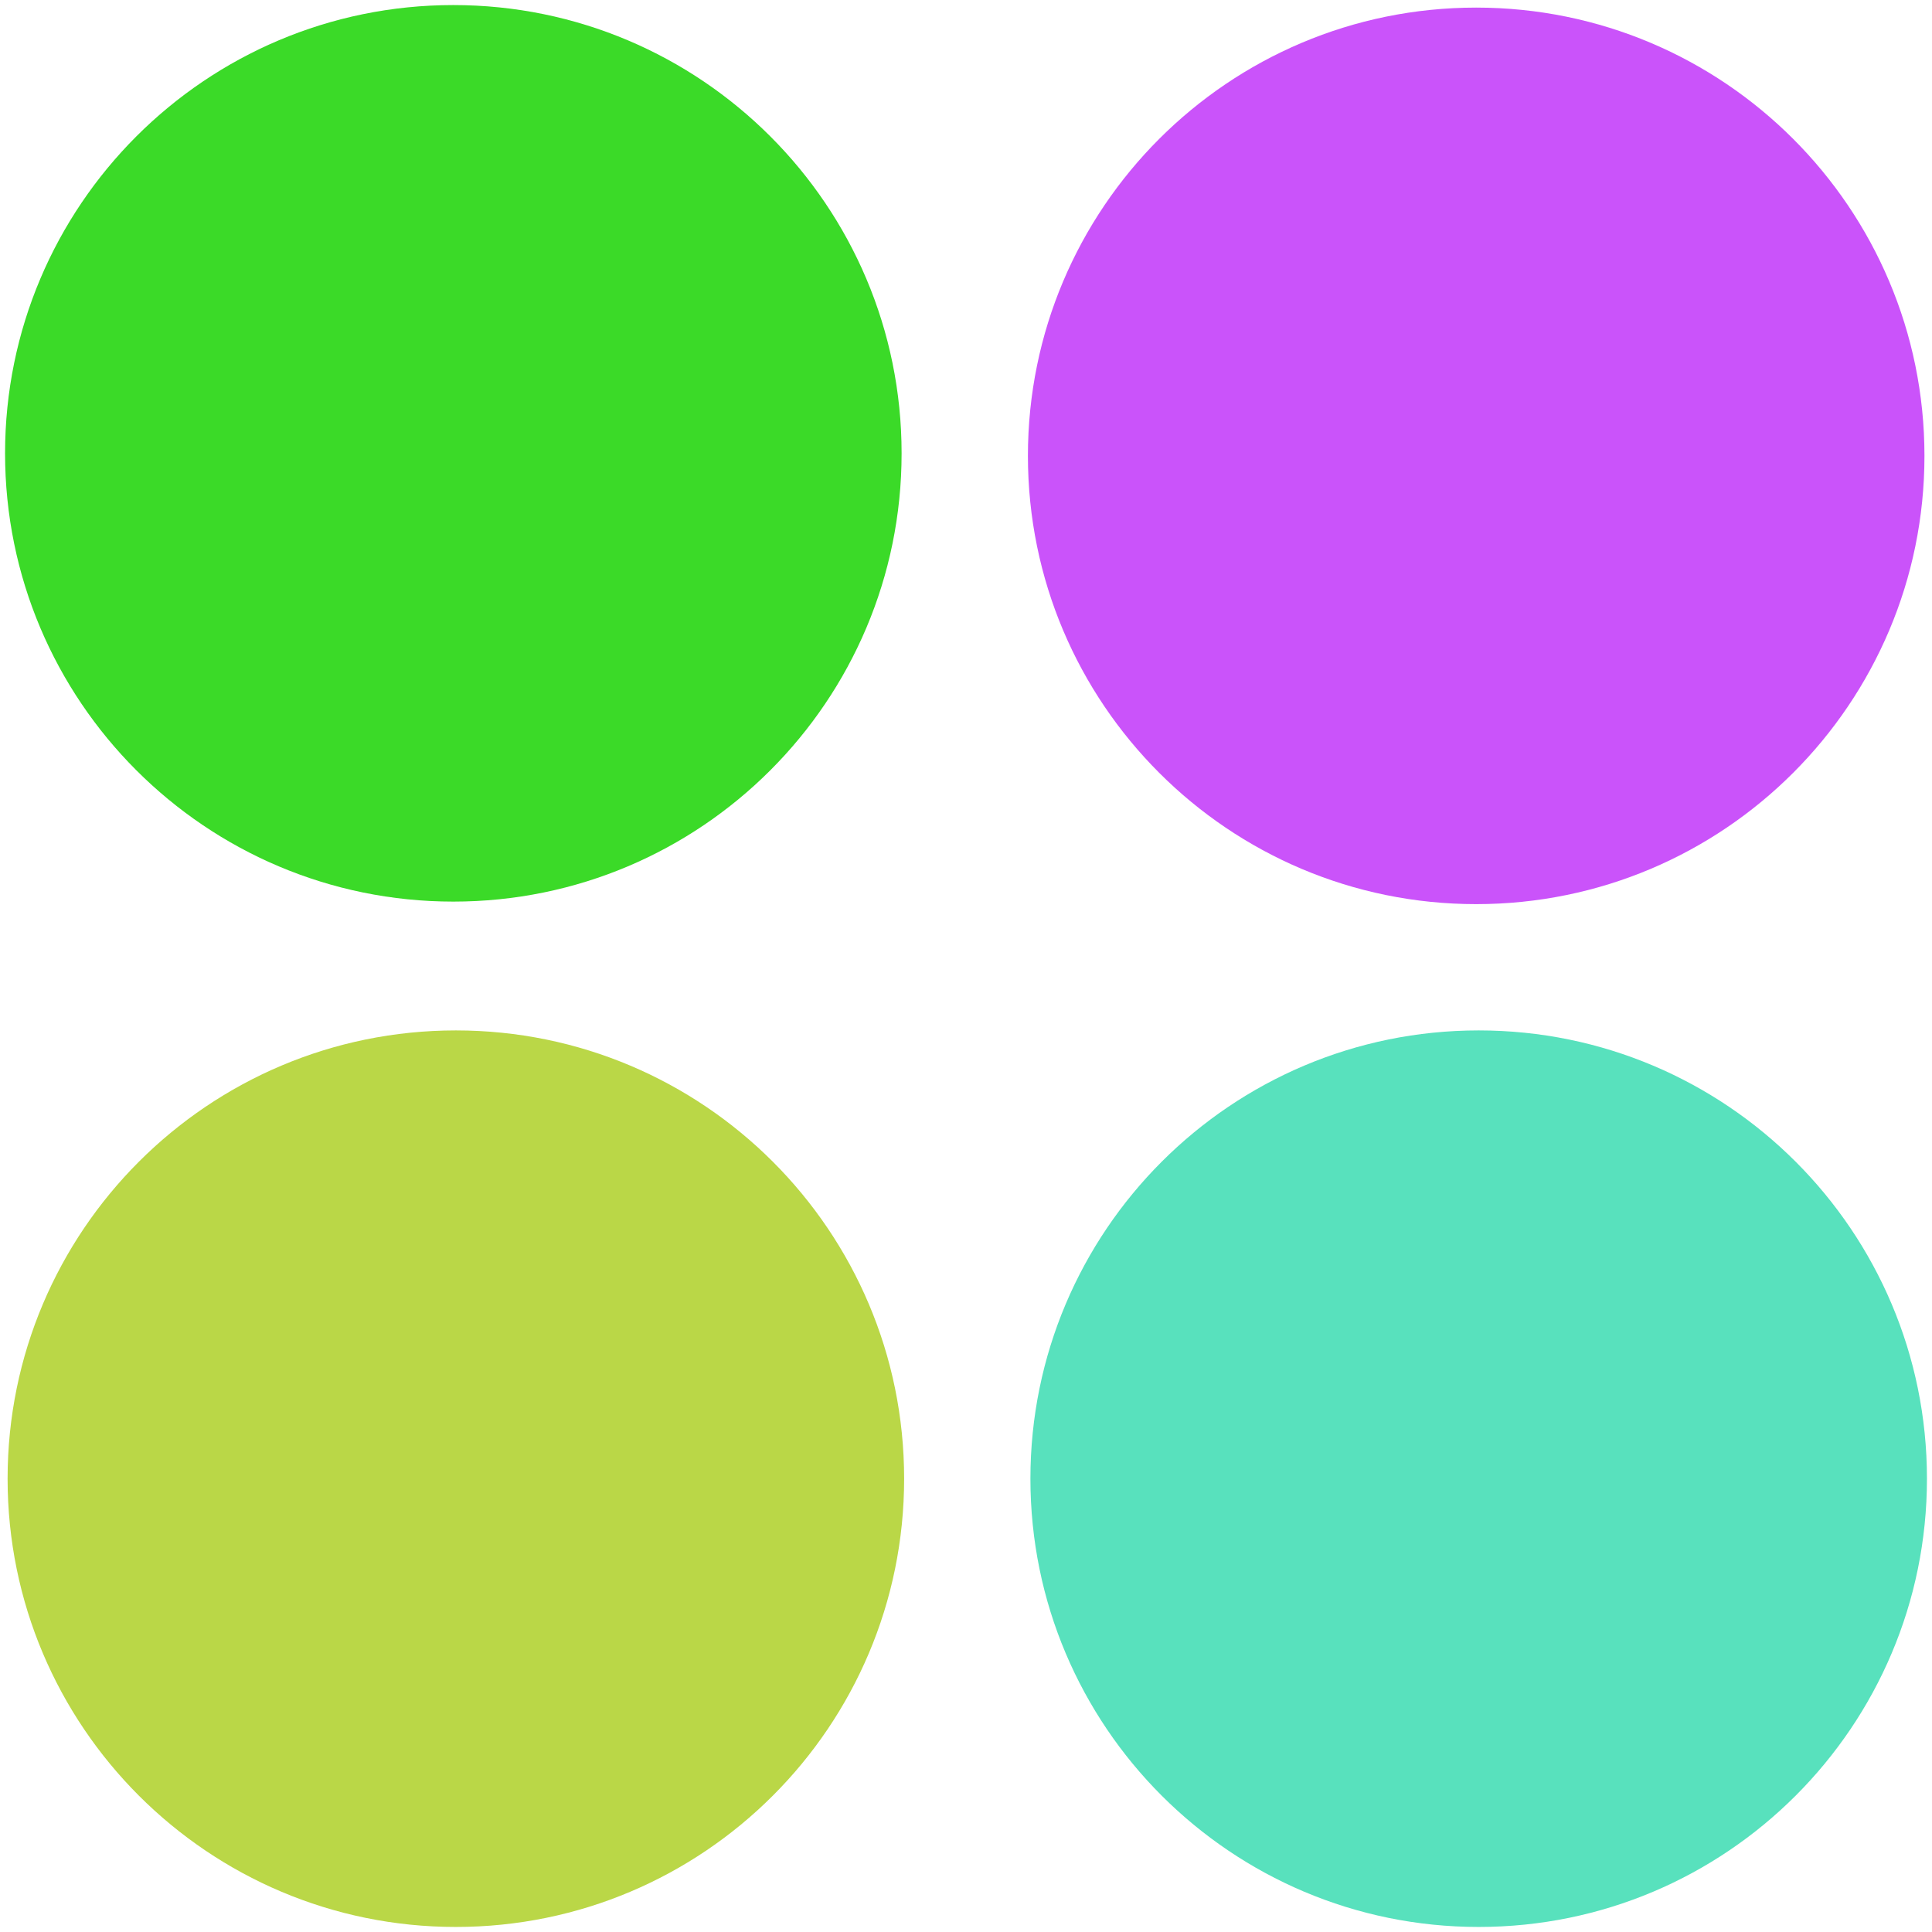
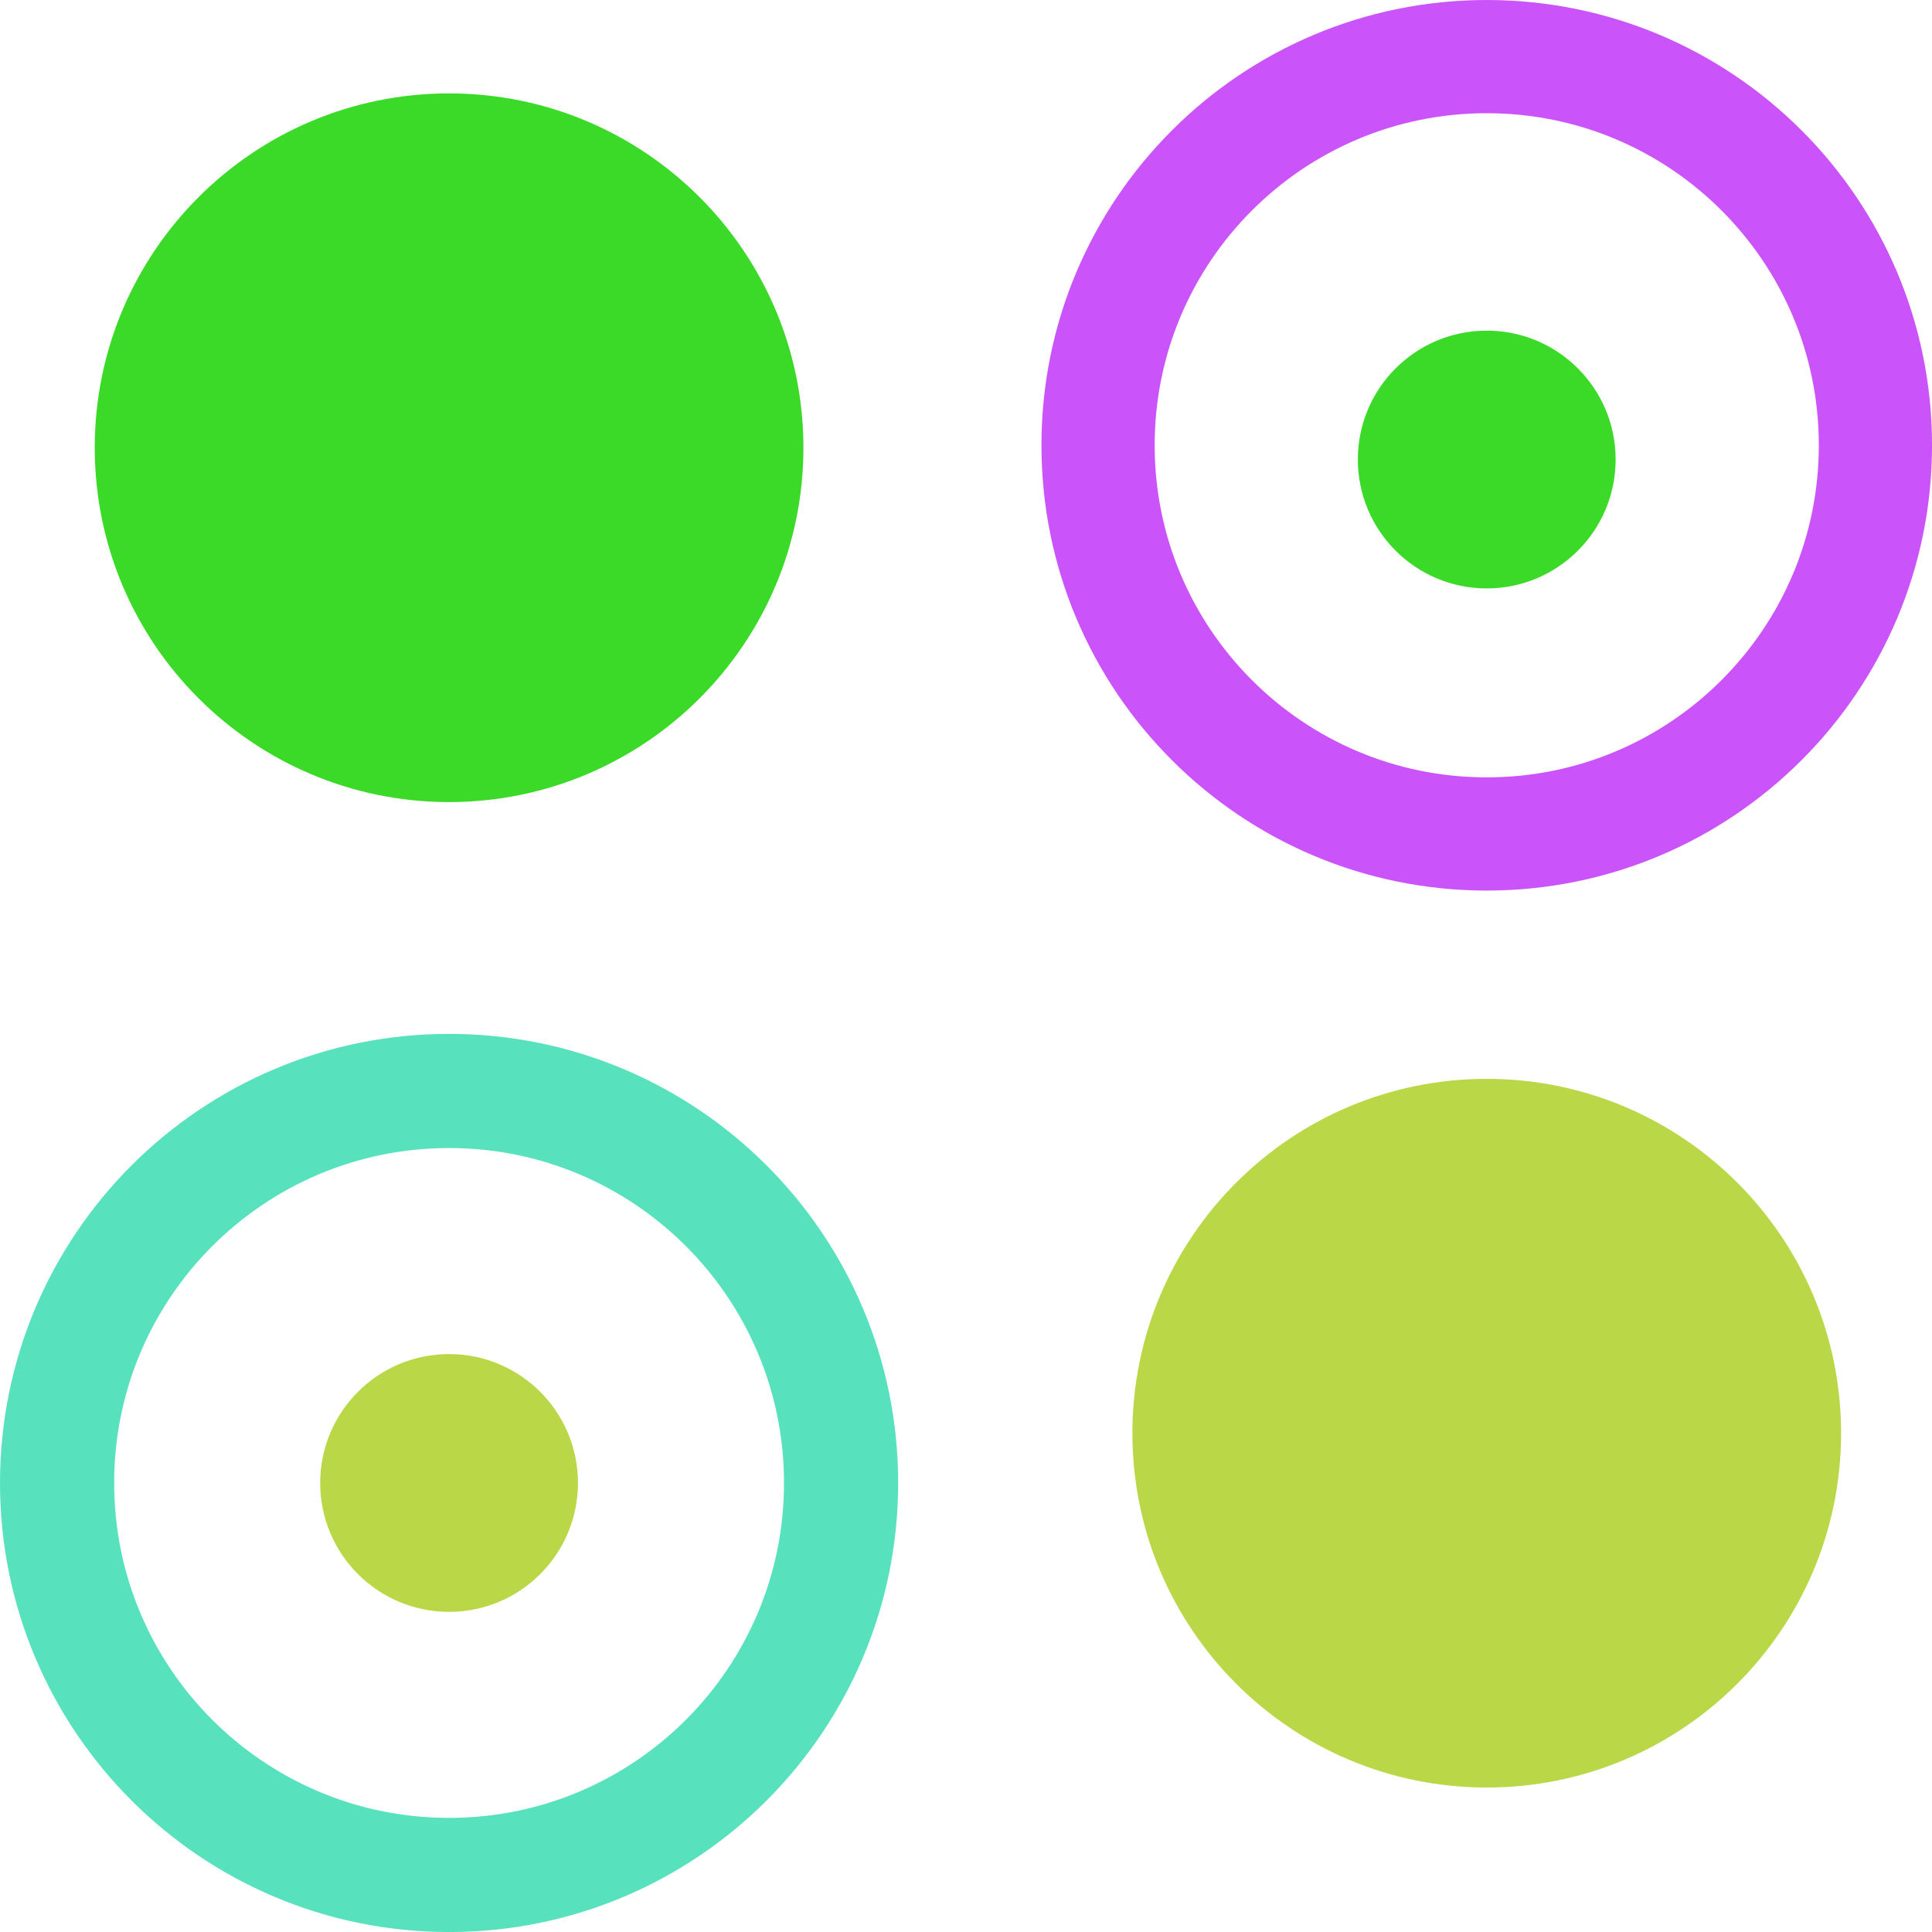
<svg xmlns="http://www.w3.org/2000/svg" version="1.1" width="1024" height="1024" viewBox="0 0 270.93 270.93">
  <g>
-     <circle cx="63.572" cy="63.572" r="62.862" fill="#3bda28" stroke-width="1.365" />
-     <circle cx="63.927" cy="207.36" r="62.862" fill="#bad747" stroke-width="1.365" />
-     <circle cx="207.01" cy="63.927" r="62.862" fill="#ca53fa" />
-     <circle cx="207.36" cy="207.36" r="62.862" fill="#58e1bd" stroke-width="1.365" />
+     <circle cx="208.49" cy="64.441" r="18.075" fill="#3bda28" stroke-width=".392" />
+     <circle cx="62.976" cy="207.96" r="18.075" fill="#bad747" stroke-width=".392" />
+     <circle cx="208.49" cy="200.98" r="49.69" fill="#bad747" stroke-width="1.079" />
+     <circle cx="62.976" cy="62.788" r="49.69" fill="#3bda28" stroke-width="1.079" />
  </g>
+   <circle cx="208.49" cy="62.444" r="54.506" fill="none" stroke="#ca53fa" stroke-width="15.875" />
+   <circle cx="62.976" cy="207.96" r="54.971" fill="none" stroke="#58e1bd" stroke-width="16.01" />
</svg>
